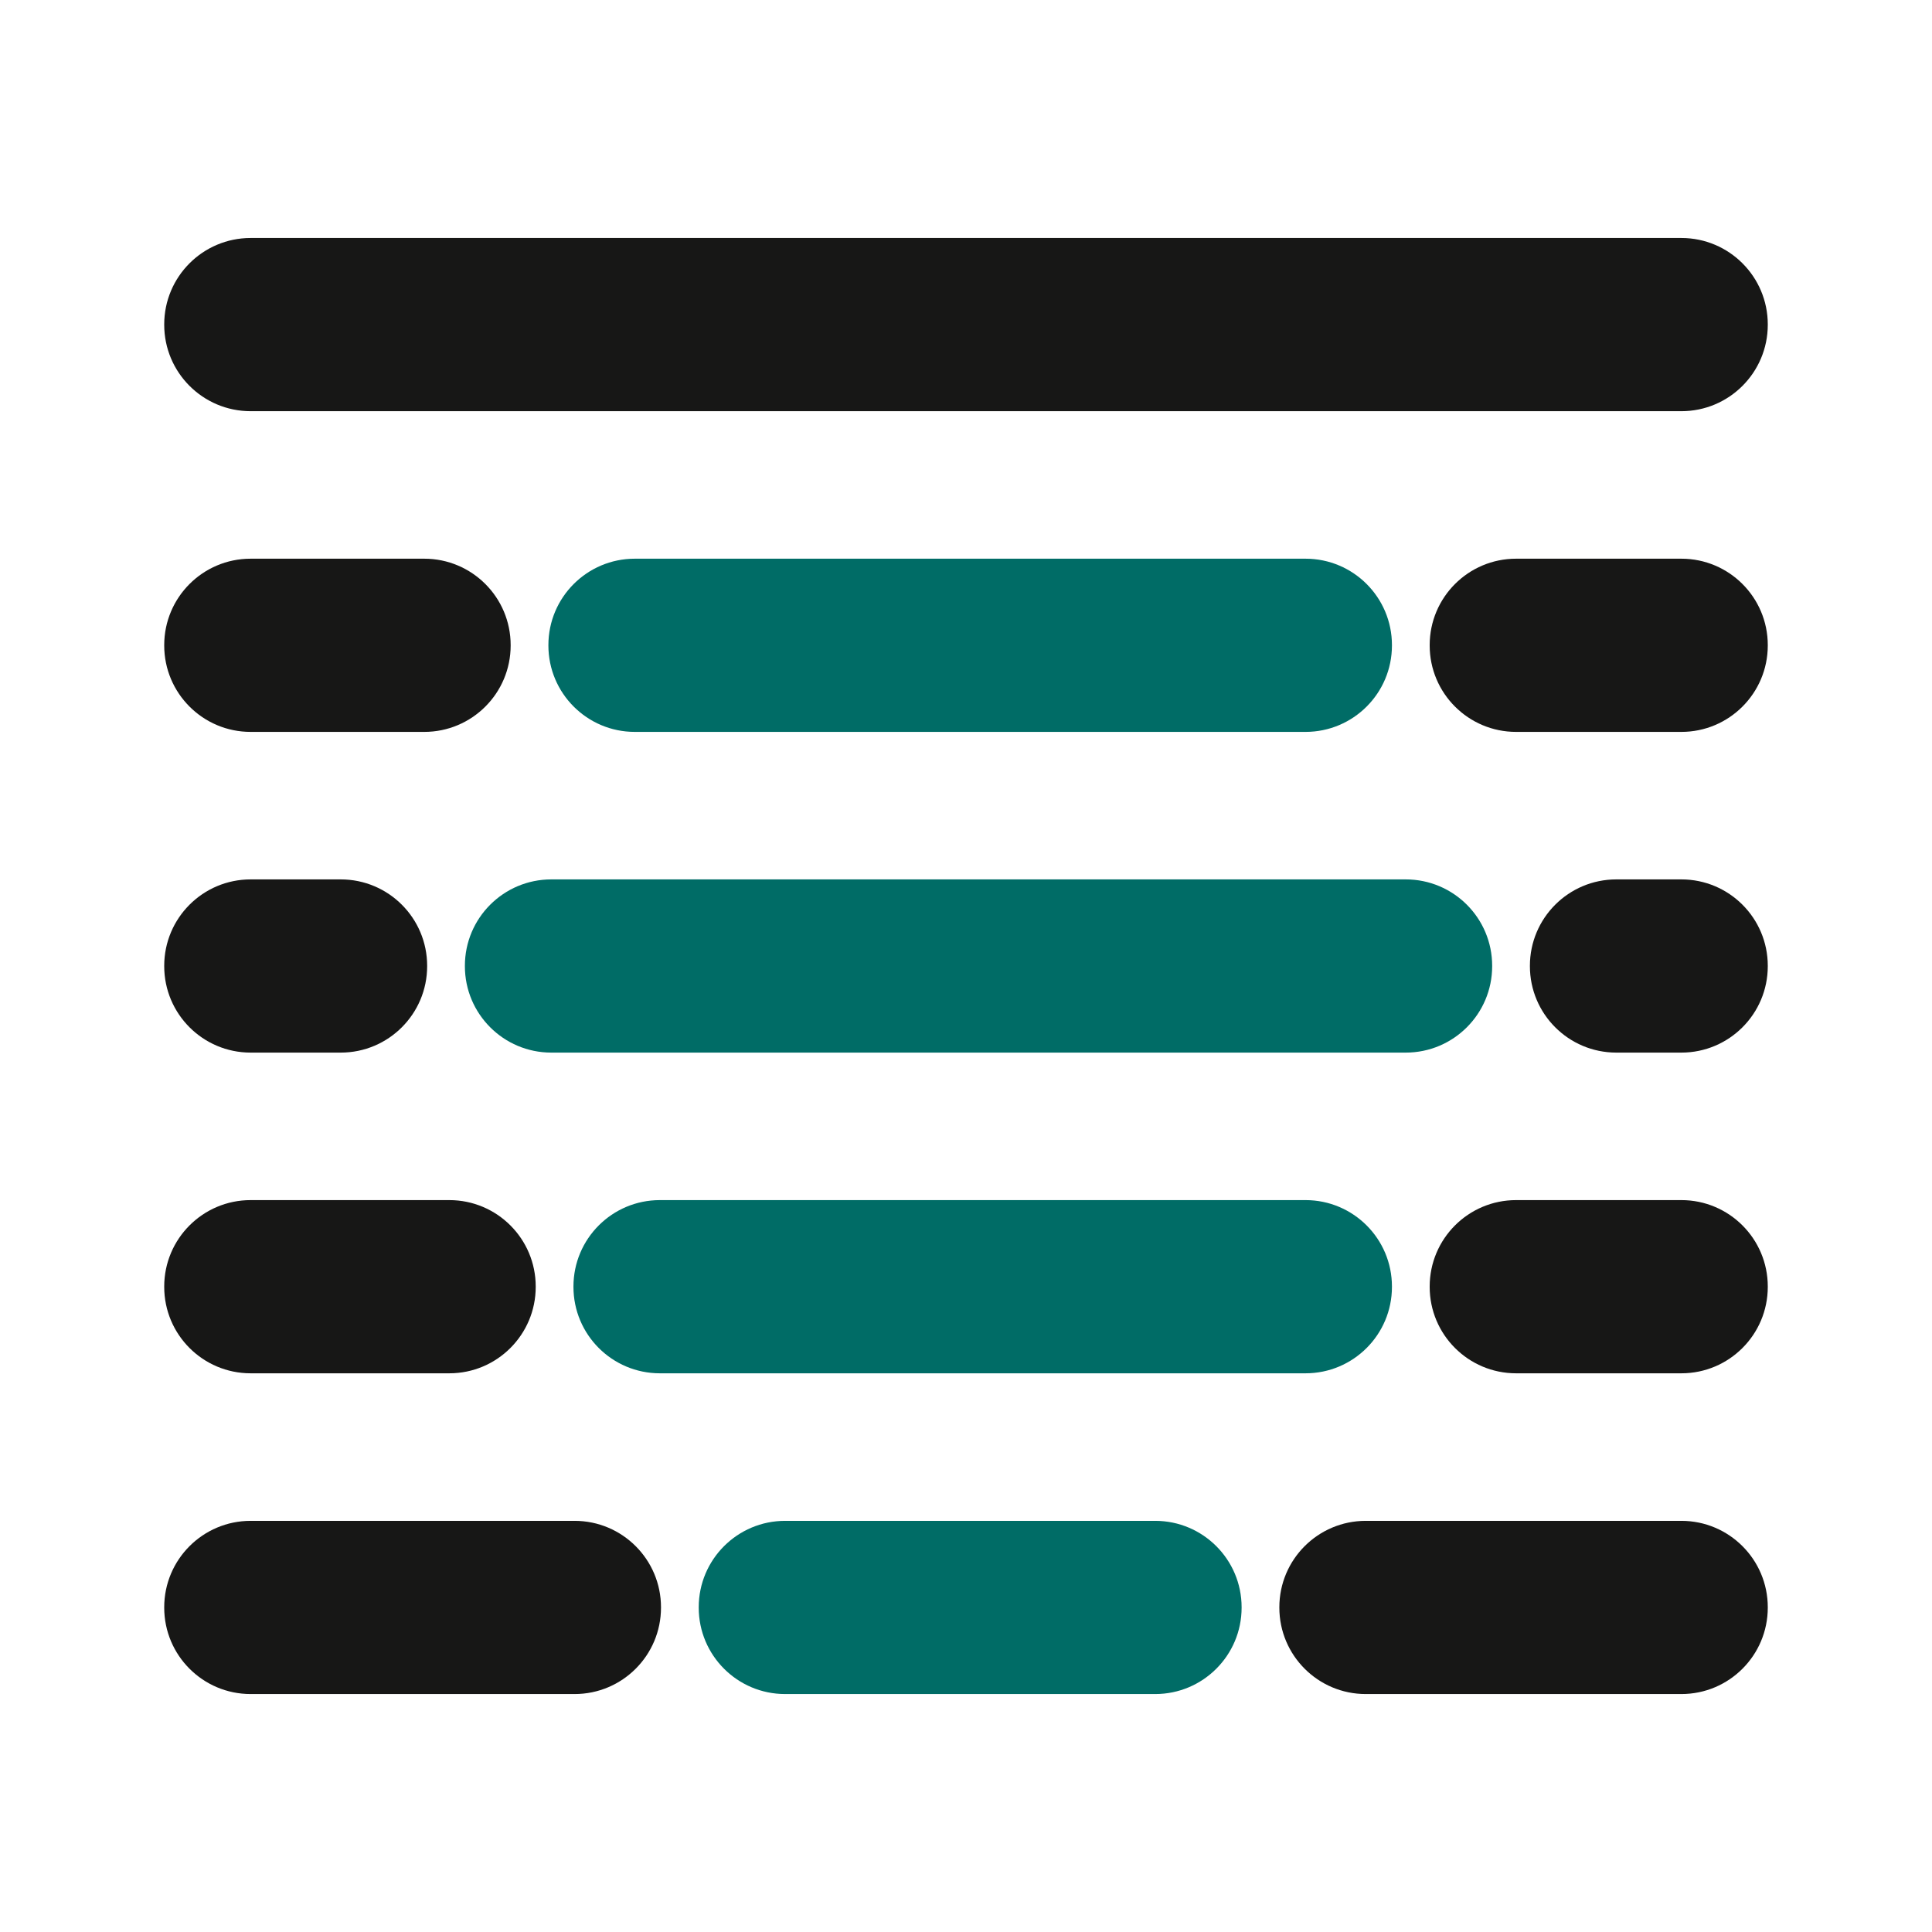
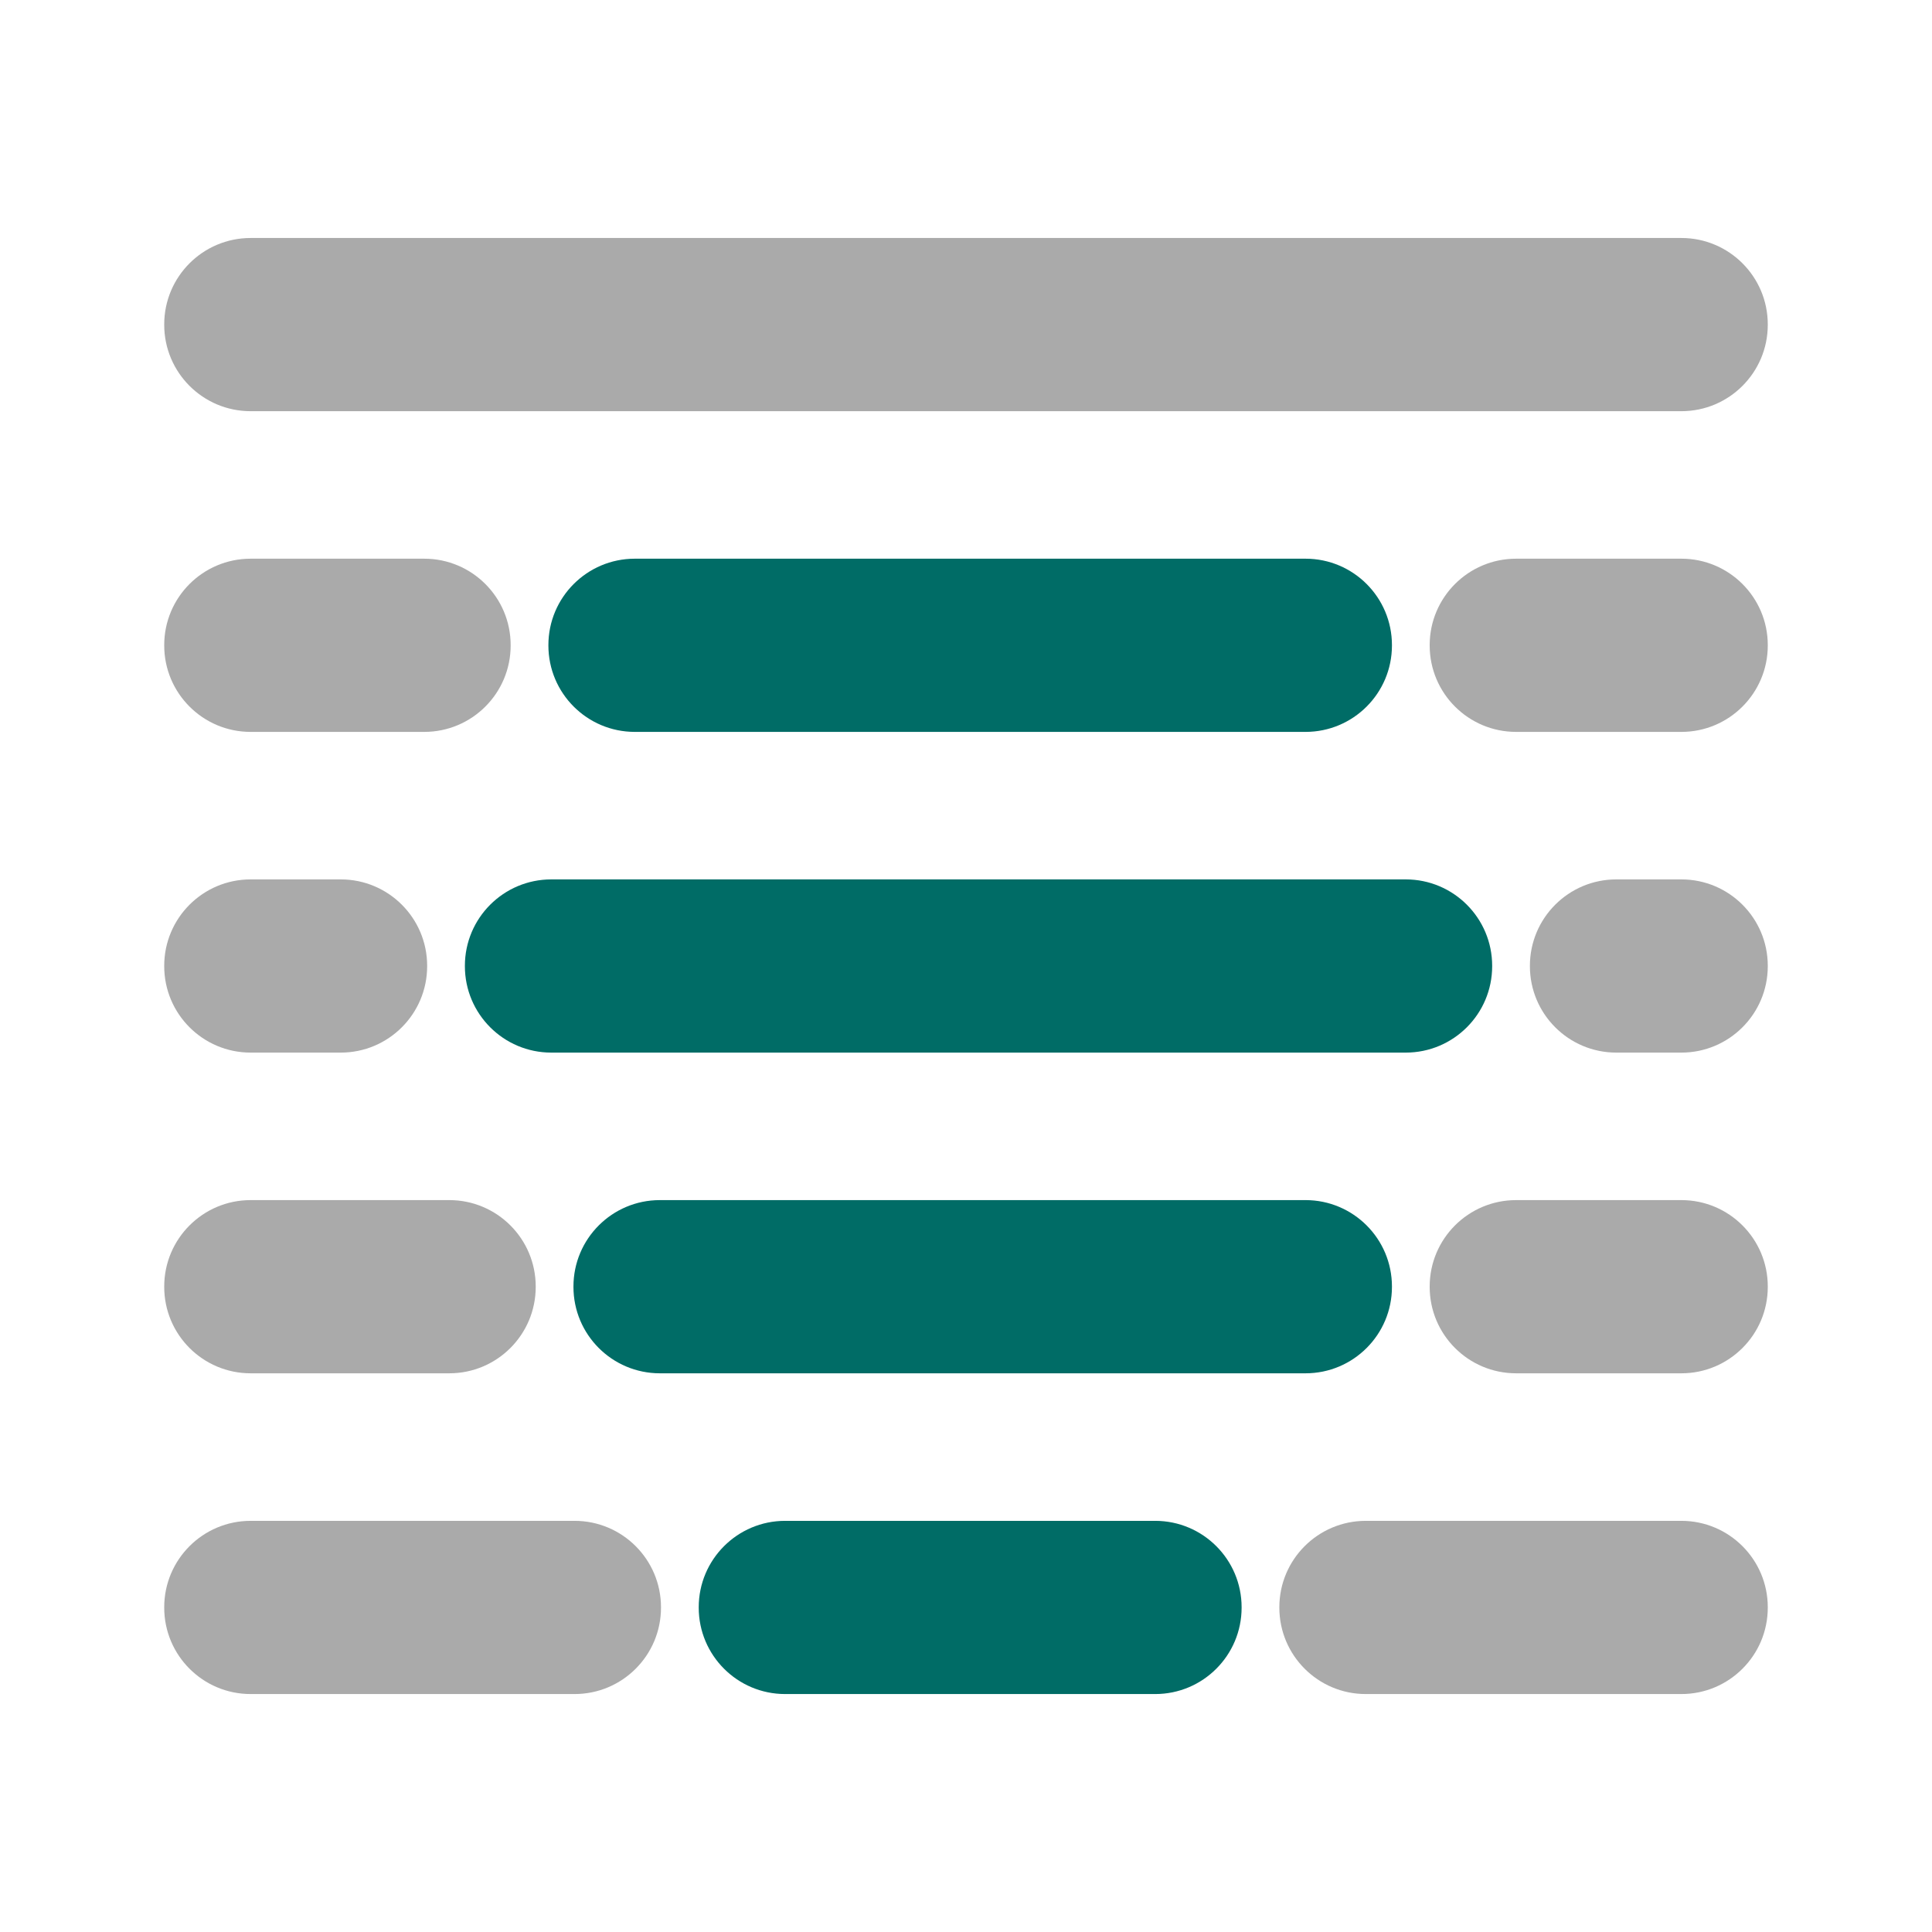
<svg xmlns="http://www.w3.org/2000/svg" viewBox="0 0 512 512" width="512" height="512" role="img" aria-label="EarthPrints">
  <g transform="rotate(90 256 256)">
-     <rect x="63.07" y="43.52" width="45.90" height="424.96" fill="#171716" rx="22.9" />
-     <rect x="148.06" y="43.52" width="45.90" height="89.60" fill="#171716" rx="22.9" />
+     <rect x="63.07" y="43.52" width="45.90" height="424.96" fill="rgb(170, 170, 170)" rx="22.9" />
+     <rect x="148.06" y="43.52" width="45.90" height="89.60" fill="rgb(170, 170, 170)" rx="22.9" />
    <rect x="148.06" y="143.12" width="45.90" height="223.55" fill="#006c66" rx="22.9" />
-     <rect x="148.06" y="376.67" width="45.90" height="91.81" fill="#171716" rx="22.9" />
-     <rect x="233.05" y="43.52" width="45.90" height="63.04" fill="#171716" rx="22.9" />
+     <rect x="148.06" y="376.67" width="45.90" height="91.81" fill="rgb(170, 170, 170)" rx="22.9" />
+     <rect x="233.05" y="43.52" width="45.90" height="63.04" fill="rgb(170, 170, 170)" rx="22.9" />
    <rect x="233.05" y="116.56" width="45.90" height="272.24" fill="#006c66" rx="22.9" />
-     <rect x="233.05" y="398.80" width="45.90" height="69.68" fill="#171716" rx="22.9" />
-     <rect x="318.04" y="43.52" width="45.90" height="89.60" fill="#171716" rx="22.9" />
+     <rect x="233.05" y="398.80" width="45.90" height="69.68" fill="rgb(170, 170, 170)" rx="22.9" />
+     <rect x="318.04" y="43.52" width="45.90" height="89.60" fill="rgb(170, 170, 170)" rx="22.9" />
    <rect x="318.04" y="143.12" width="45.90" height="216.91" fill="#006c66" rx="22.9" />
-     <rect x="318.04" y="370.03" width="45.90" height="98.45" fill="#171716" rx="22.9" />
-     <rect x="403.04" y="43.52" width="45.90" height="129.44" fill="#171716" rx="22.9" />
+     <rect x="318.04" y="370.03" width="45.90" height="98.45" fill="rgb(170, 170, 170)" rx="22.9" />
+     <rect x="403.04" y="43.52" width="45.90" height="129.44" fill="rgb(170, 170, 170)" rx="22.9" />
    <rect x="403.04" y="182.96" width="45.90" height="143.87" fill="#006c66" rx="22.9" />
-     <rect x="403.04" y="336.83" width="45.90" height="131.65" fill="#171716" rx="22.9" />
+     <rect x="403.04" y="336.83" width="45.90" height="131.65" fill="rgb(170, 170, 170)" rx="22.9" />
  </g>
</svg>
